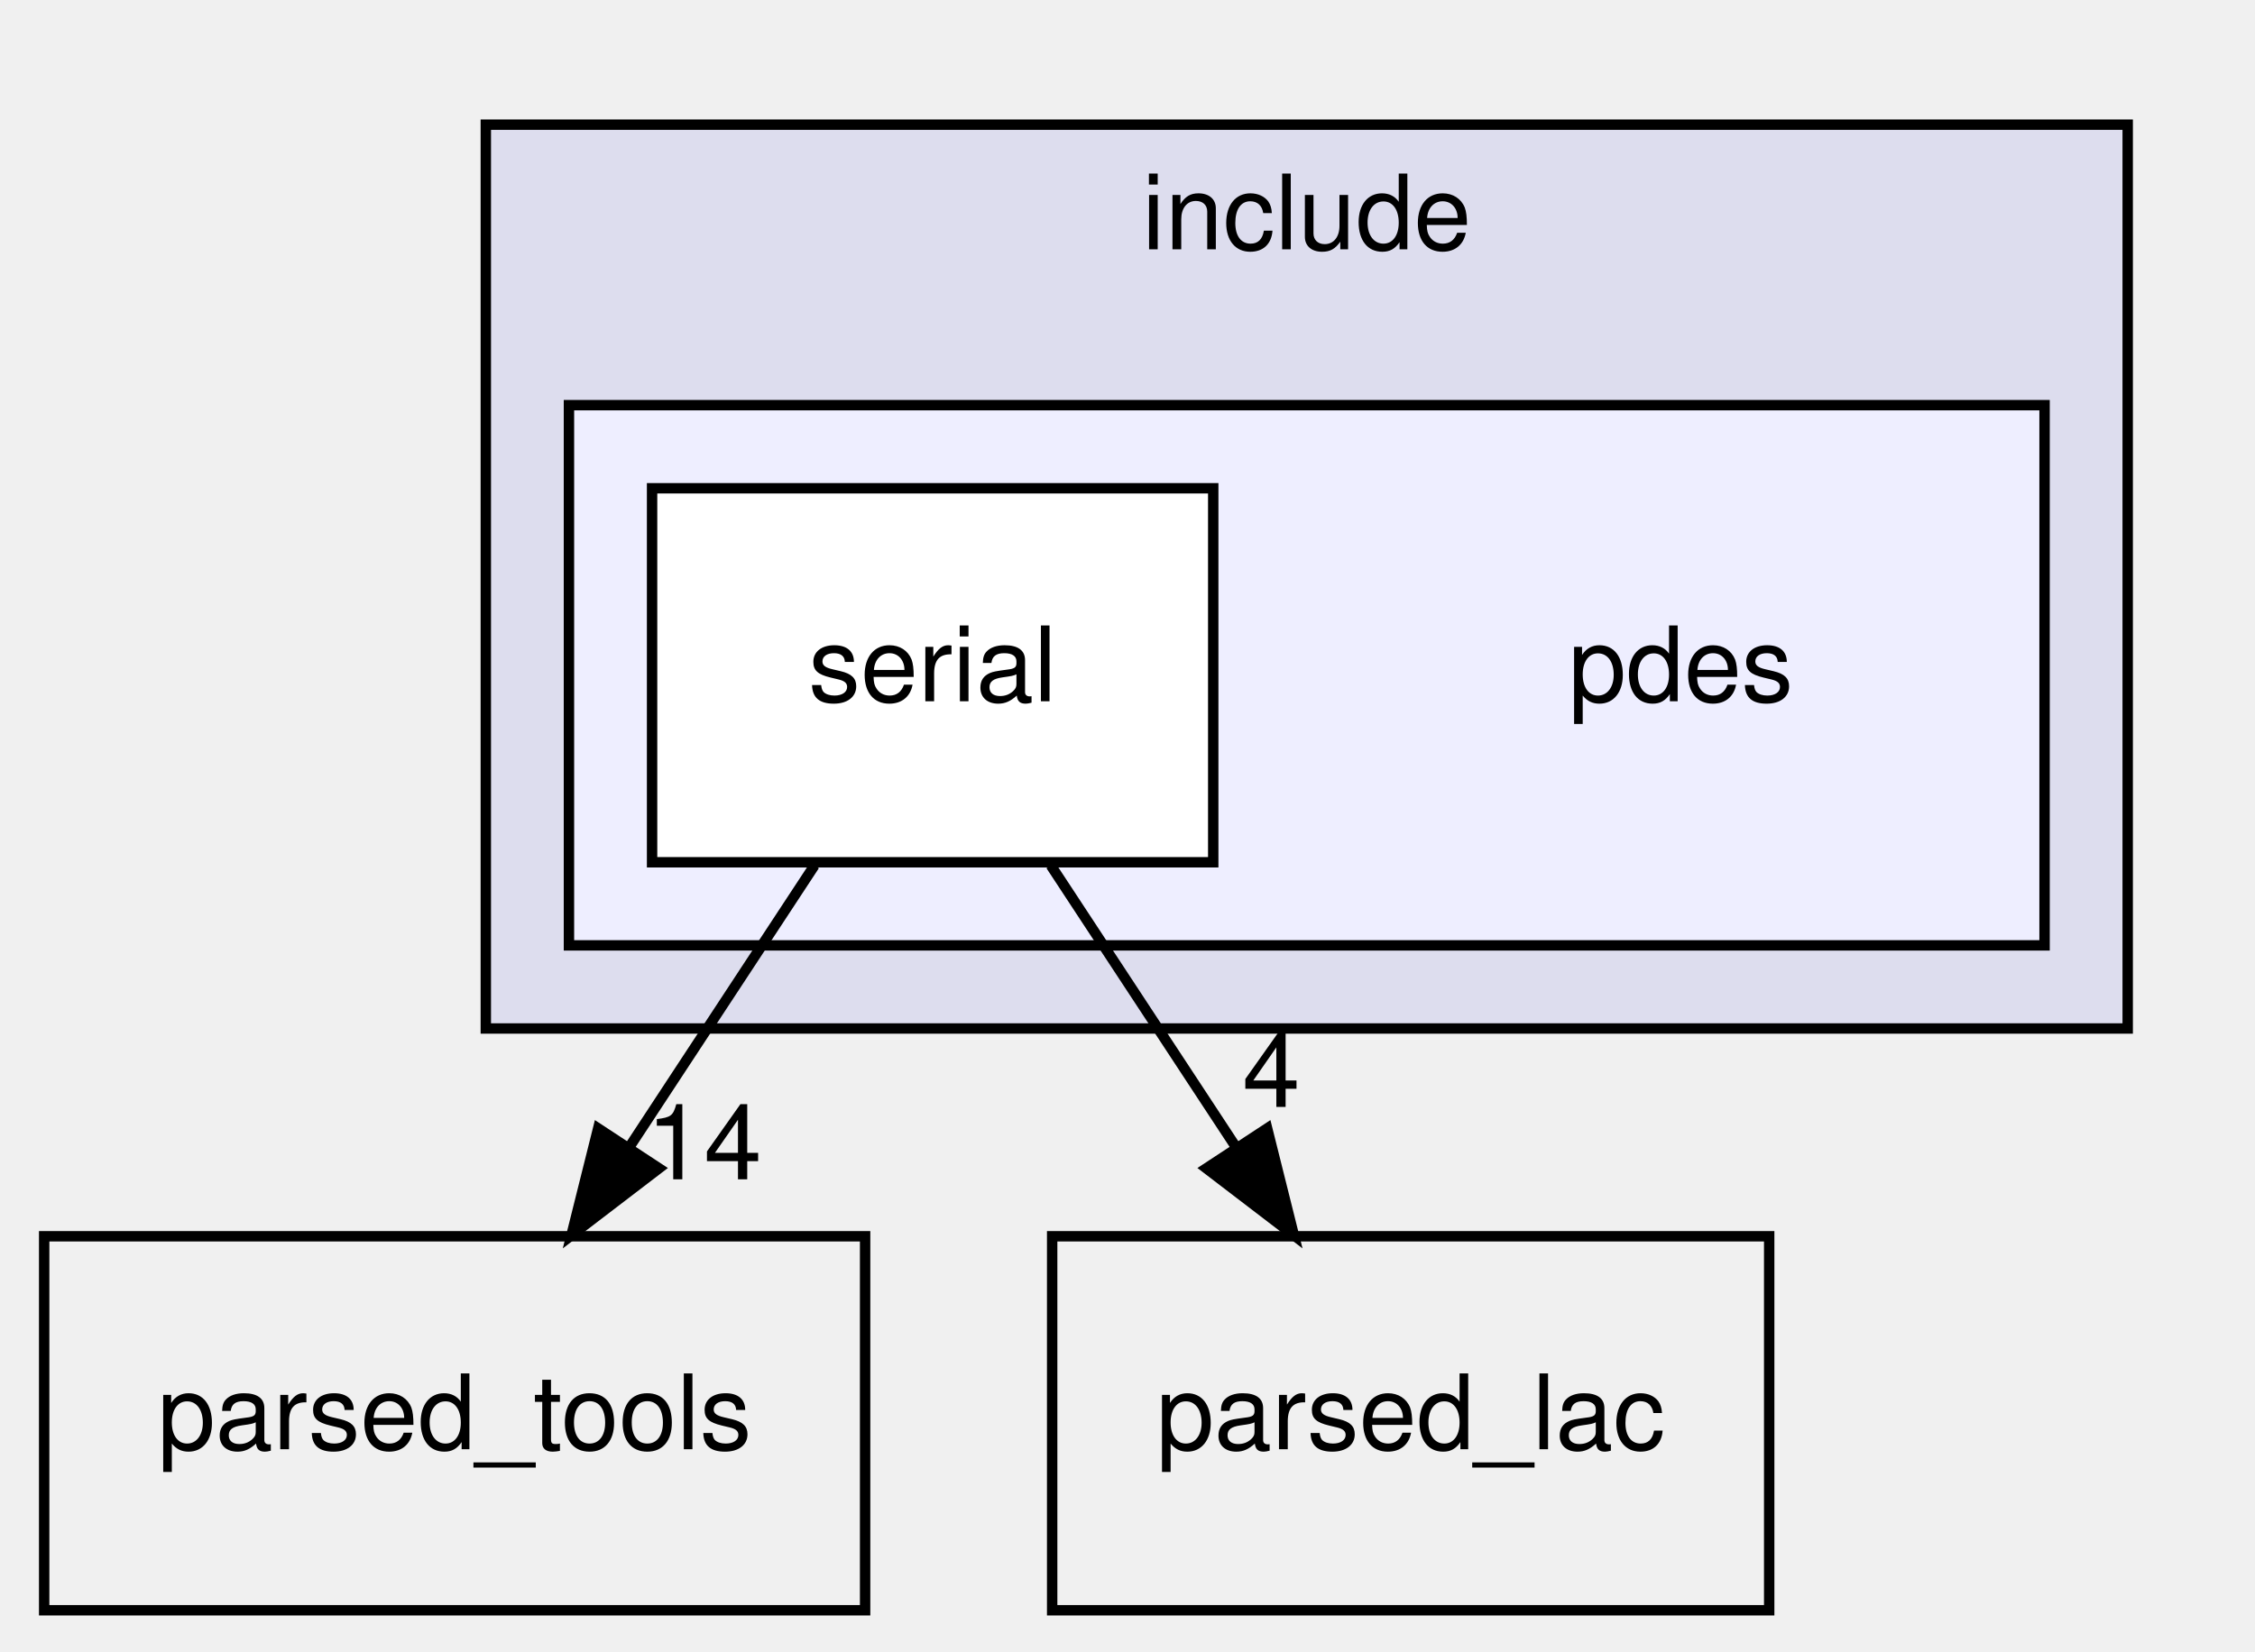
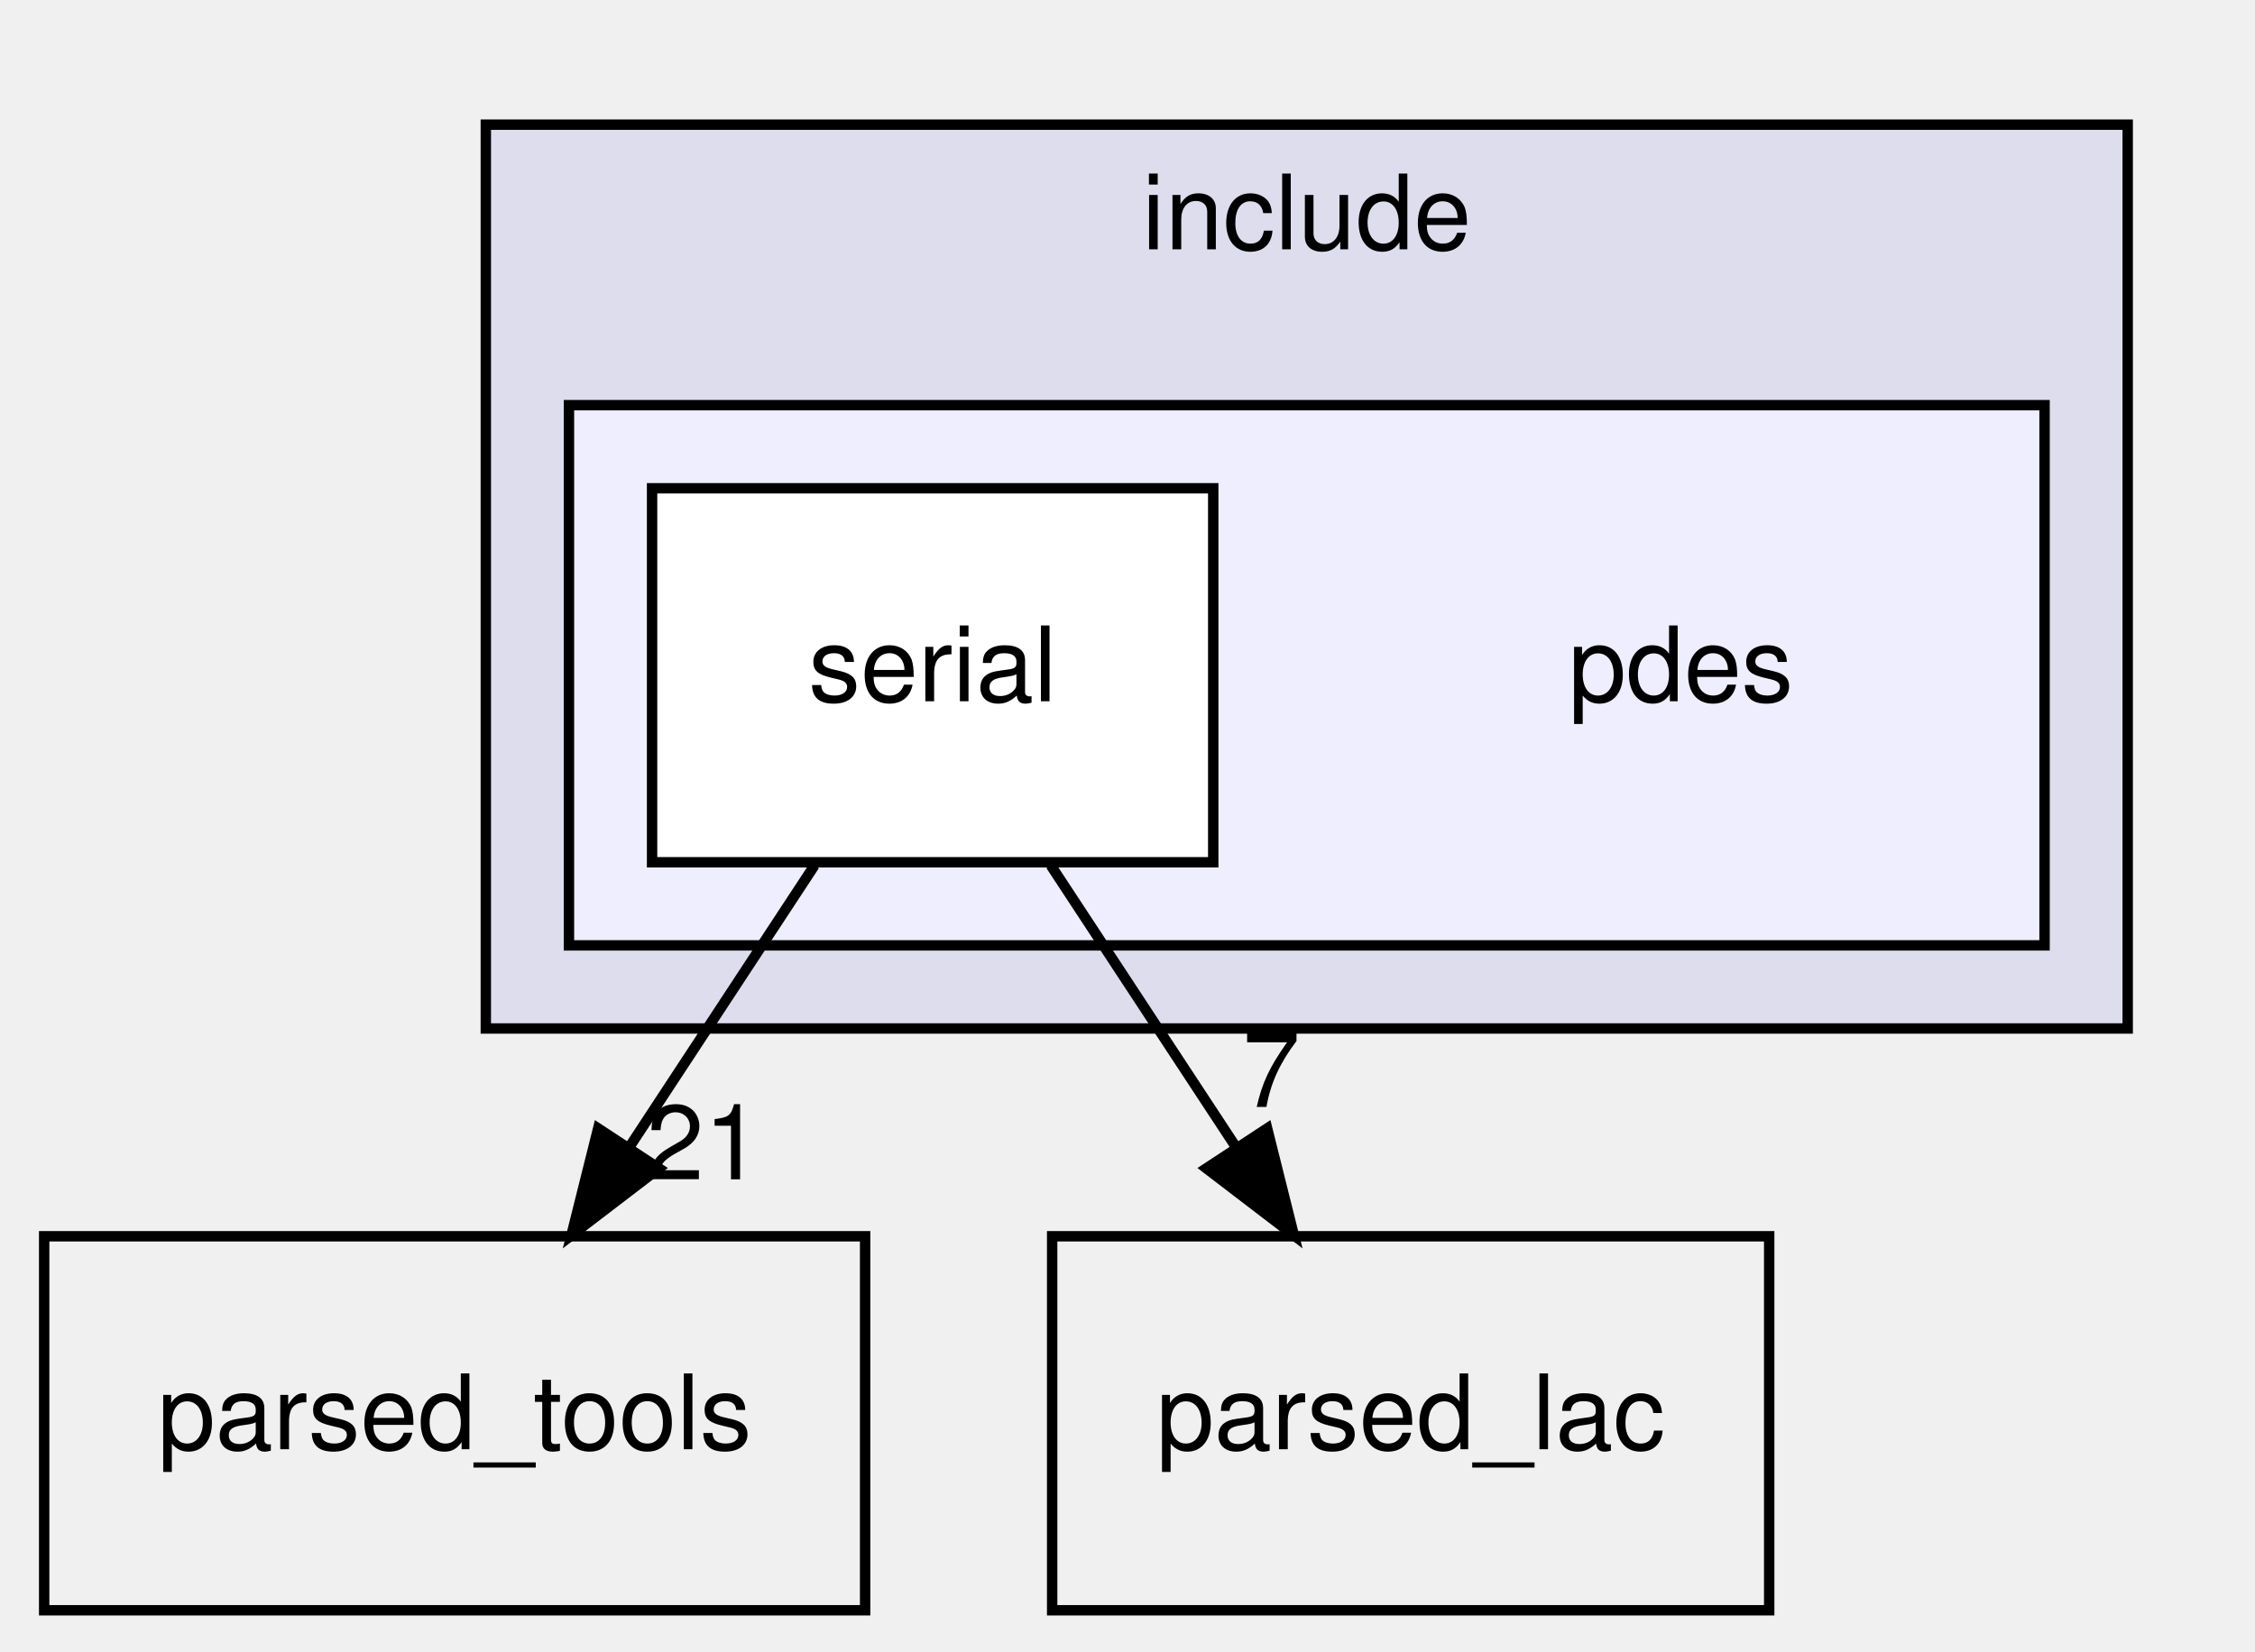
<svg xmlns="http://www.w3.org/2000/svg" xmlns:xlink="http://www.w3.org/1999/xlink" width="217pt" height="159pt" viewBox="0.00 0.00 216.50 159.00">
  <g id="graph0" class="graph" transform="scale(1 1) rotate(0) translate(4 155)">
    <g id="clust1" class="cluster">
      <g id="a_clust1">
        <a xlink:href="dir_d44c64559bbebec7f509842c48db8b23.html" target="_top" xlink:title="include">
          <polygon fill="#ddddee" stroke="black" points="42.5,-56 42.5,-143 200.5,-143 200.5,-56 42.5,-56" />
          <text text-anchor="middle" x="121.5" y="-131" font-family="Helvetica,sans-Serif" font-size="10.00">include</text>
        </a>
      </g>
    </g>
    <g id="clust2" class="cluster">
      <g id="a_clust2">
        <a xlink:href="dir_60faf9a10d52b04582224b9116454383.html" target="_top">
          <polygon fill="#eeeeff" stroke="black" points="50.5,-64 50.5,-116 192.5,-116 192.5,-64 50.5,-64" />
        </a>
      </g>
    </g>
    <g id="node1" class="node">
      <text text-anchor="middle" x="157.5" y="-87.5" font-family="Helvetica,sans-Serif" font-size="10.00">pdes</text>
    </g>
    <g id="node2" class="node">
      <g id="a_node2">
        <a xlink:href="dir_0d1c0d82d2331d1d942d7c7f0084aeb2.html" target="_top" xlink:title="serial">
          <polygon fill="white" stroke="black" points="112.5,-108 58.5,-108 58.5,-72 112.5,-72 112.5,-108" />
          <text text-anchor="middle" x="85.5" y="-87.5" font-family="Helvetica,sans-Serif" font-size="10.00">serial</text>
        </a>
      </g>
    </g>
    <g id="node3" class="node">
      <g id="a_node3">
        <a xlink:href="dir_8e8448d9aef603b86753e7cb911804a9.html" target="_top" xlink:title="parsed_tools">
          <polygon fill="none" stroke="black" points="79,-36 0,-36 0,0 79,0 79,-36" />
          <text text-anchor="middle" x="39.5" y="-15.5" font-family="Helvetica,sans-Serif" font-size="10.00">parsed_tools</text>
        </a>
      </g>
    </g>
    <g id="edge1" class="edge">
      <path fill="none" stroke="black" d="M74.13,-71.7C68.78,-63.56 62.3,-53.69 56.39,-44.7" />
      <polygon fill="black" stroke="black" points="59.16,-42.54 50.74,-36.1 53.31,-46.38 59.16,-42.54" />
      <g id="a_edge1-headlabel">
-         <a xlink:href="dir_000006_000004.html" target="_top" xlink:title="14">
-           <text text-anchor="middle" x="63.5" y="-41.48" font-family="Helvetica,sans-Serif" font-size="10.00">14</text>
+         <a xlink:href="dir_000006_000004.html" target="_top" xlink:title="21">
+           <text text-anchor="middle" x="63.5" y="-41.48" font-family="Helvetica,sans-Serif" font-size="10.00">21</text>
        </a>
      </g>
    </g>
    <g id="node4" class="node">
      <g id="a_node4">
        <a xlink:href="dir_65593bf93f1e4428cc81baf4bb94349f.html" target="_top" xlink:title="parsed_lac">
          <polygon fill="none" stroke="black" points="166,-36 97,-36 97,0 166,0 166,-36" />
          <text text-anchor="middle" x="131.5" y="-15.5" font-family="Helvetica,sans-Serif" font-size="10.00">parsed_lac</text>
        </a>
      </g>
    </g>
    <g id="edge2" class="edge">
      <path fill="none" stroke="black" d="M96.87,-71.7C102.22,-63.56 108.7,-53.69 114.61,-44.7" />
      <polygon fill="black" stroke="black" points="117.69,-46.38 120.26,-36.1 111.84,-42.54 117.69,-46.38" />
      <g id="a_edge2-headlabel">
-         <a xlink:href="dir_000006_000003.html" target="_top" xlink:title="4">
-           <text text-anchor="middle" x="118.09" y="-48.45" font-family="Helvetica,sans-Serif" font-size="10.00">4</text>
+         <a xlink:href="dir_000006_000003.html" target="_top" xlink:title="7">
+           <text text-anchor="middle" x="118.09" y="-48.45" font-family="Helvetica,sans-Serif" font-size="10.00">7</text>
        </a>
      </g>
    </g>
  </g>
</svg>
